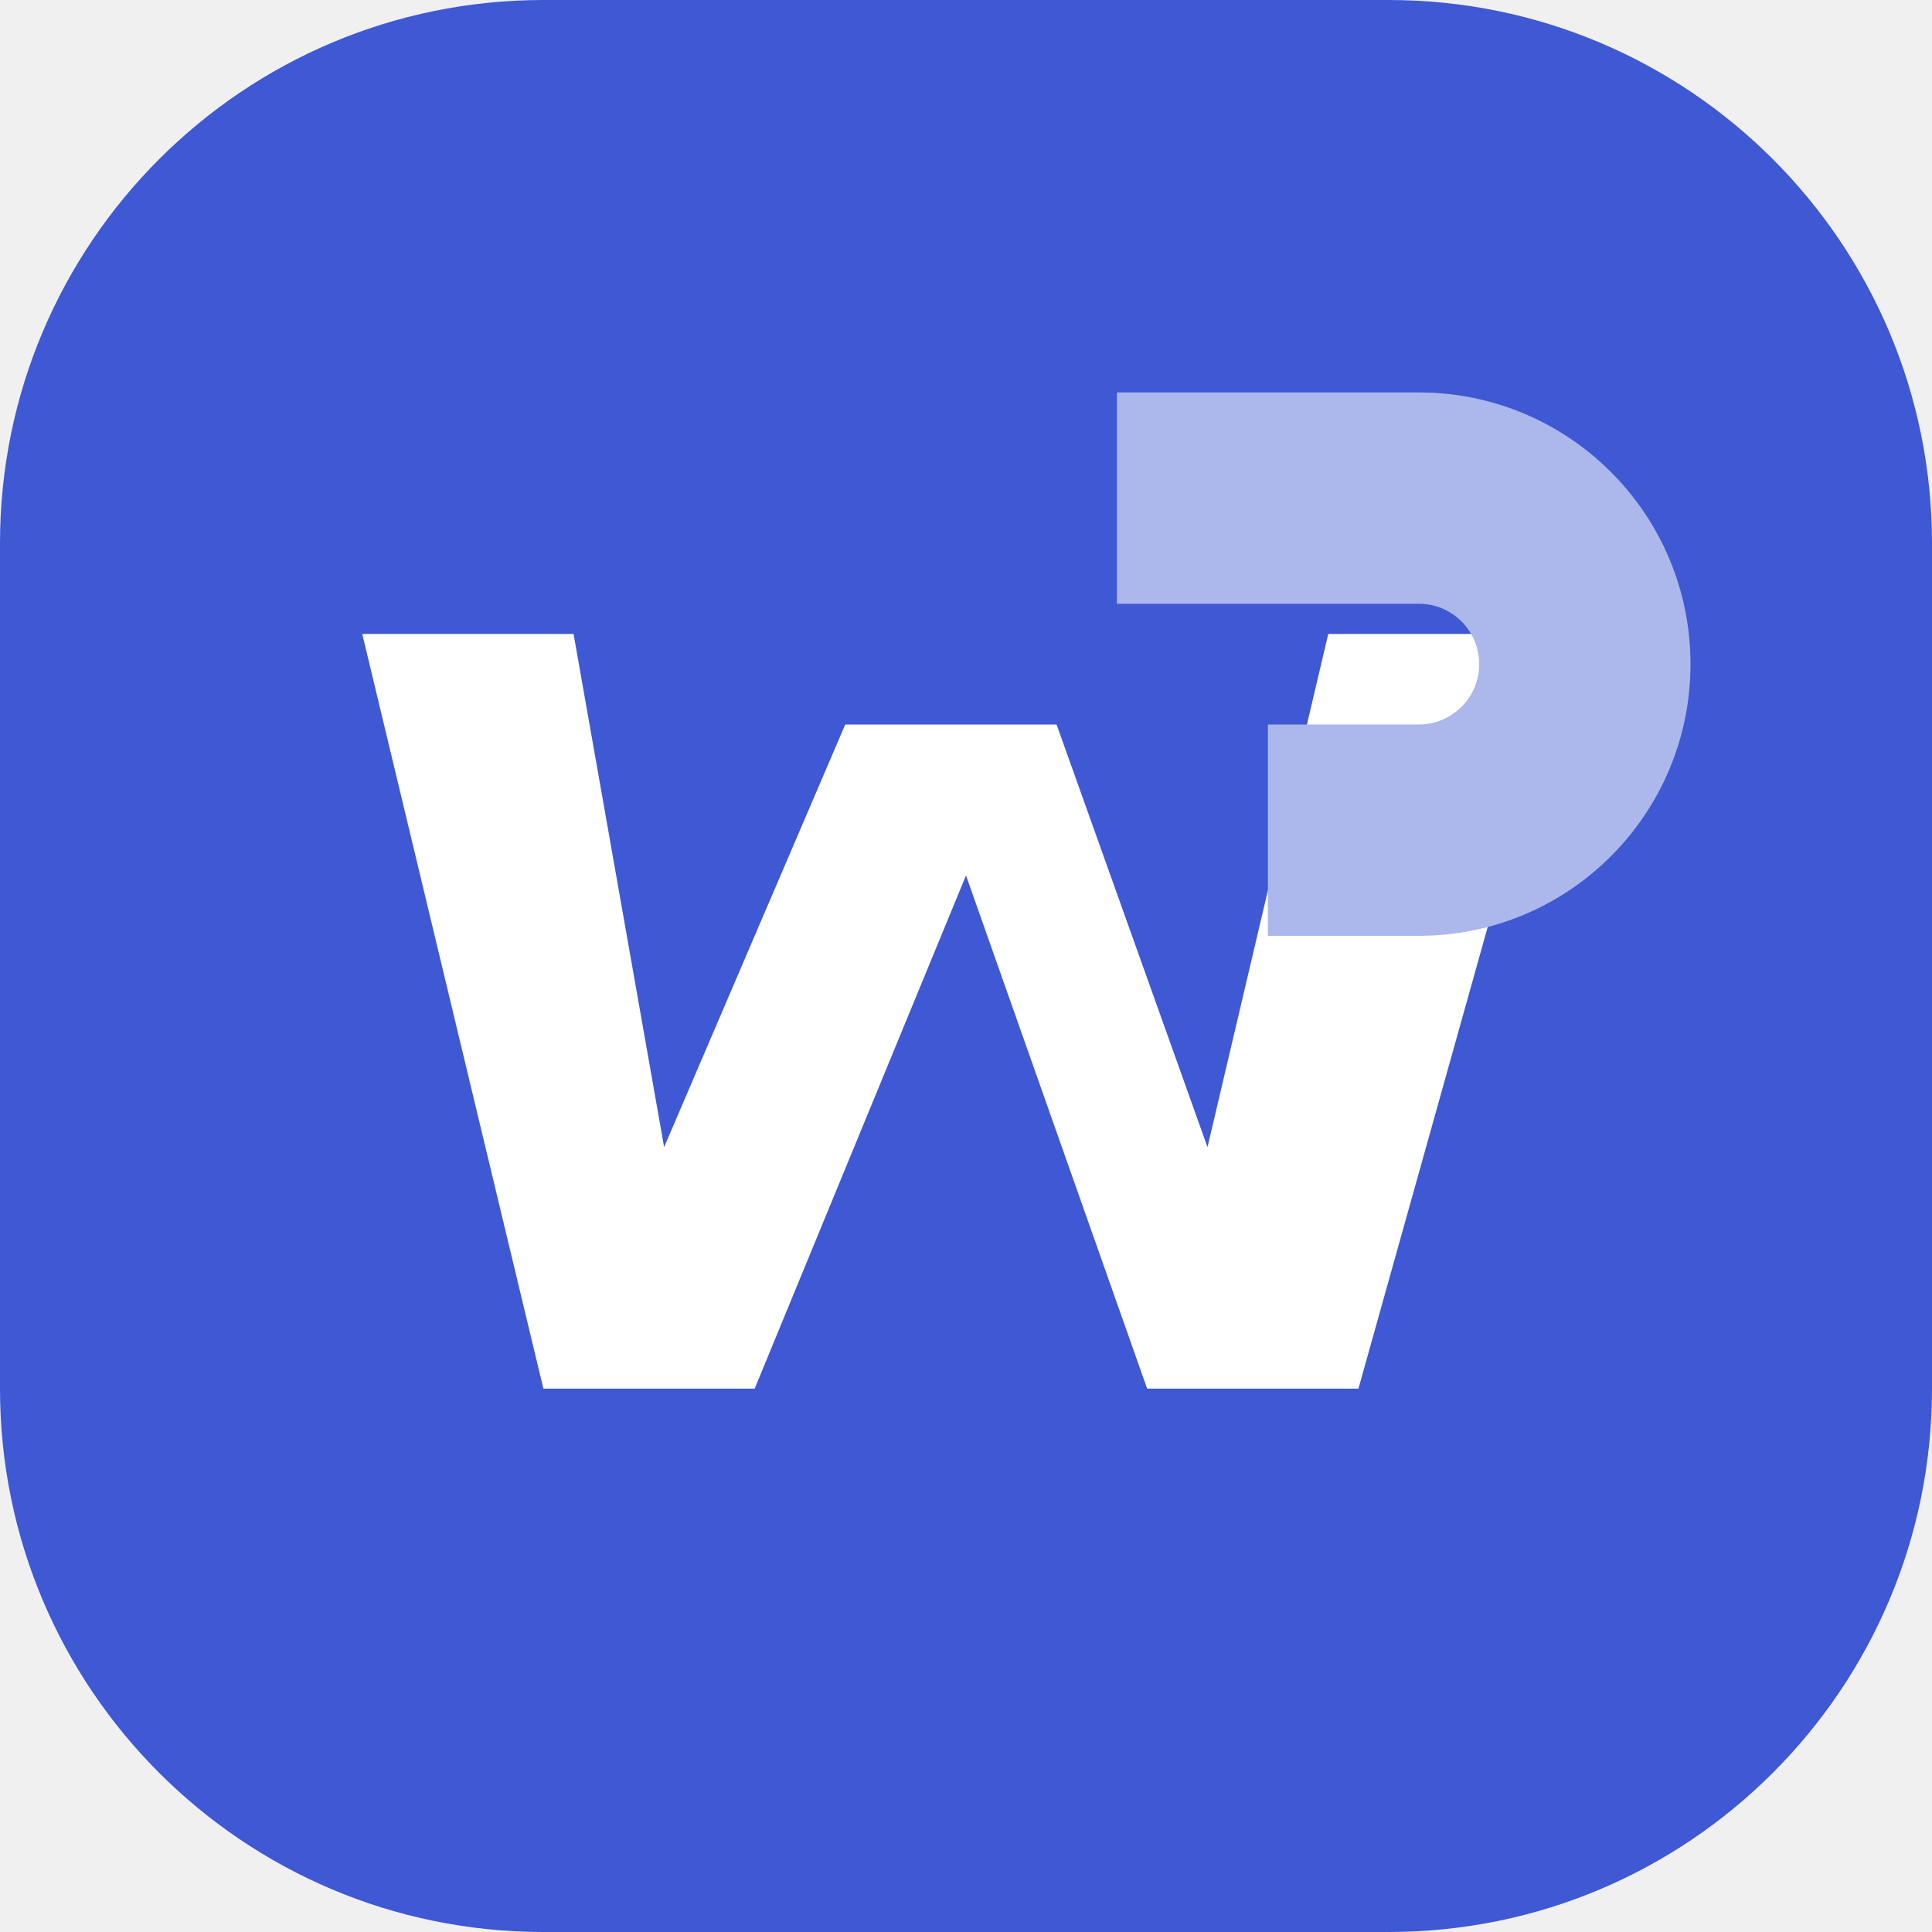
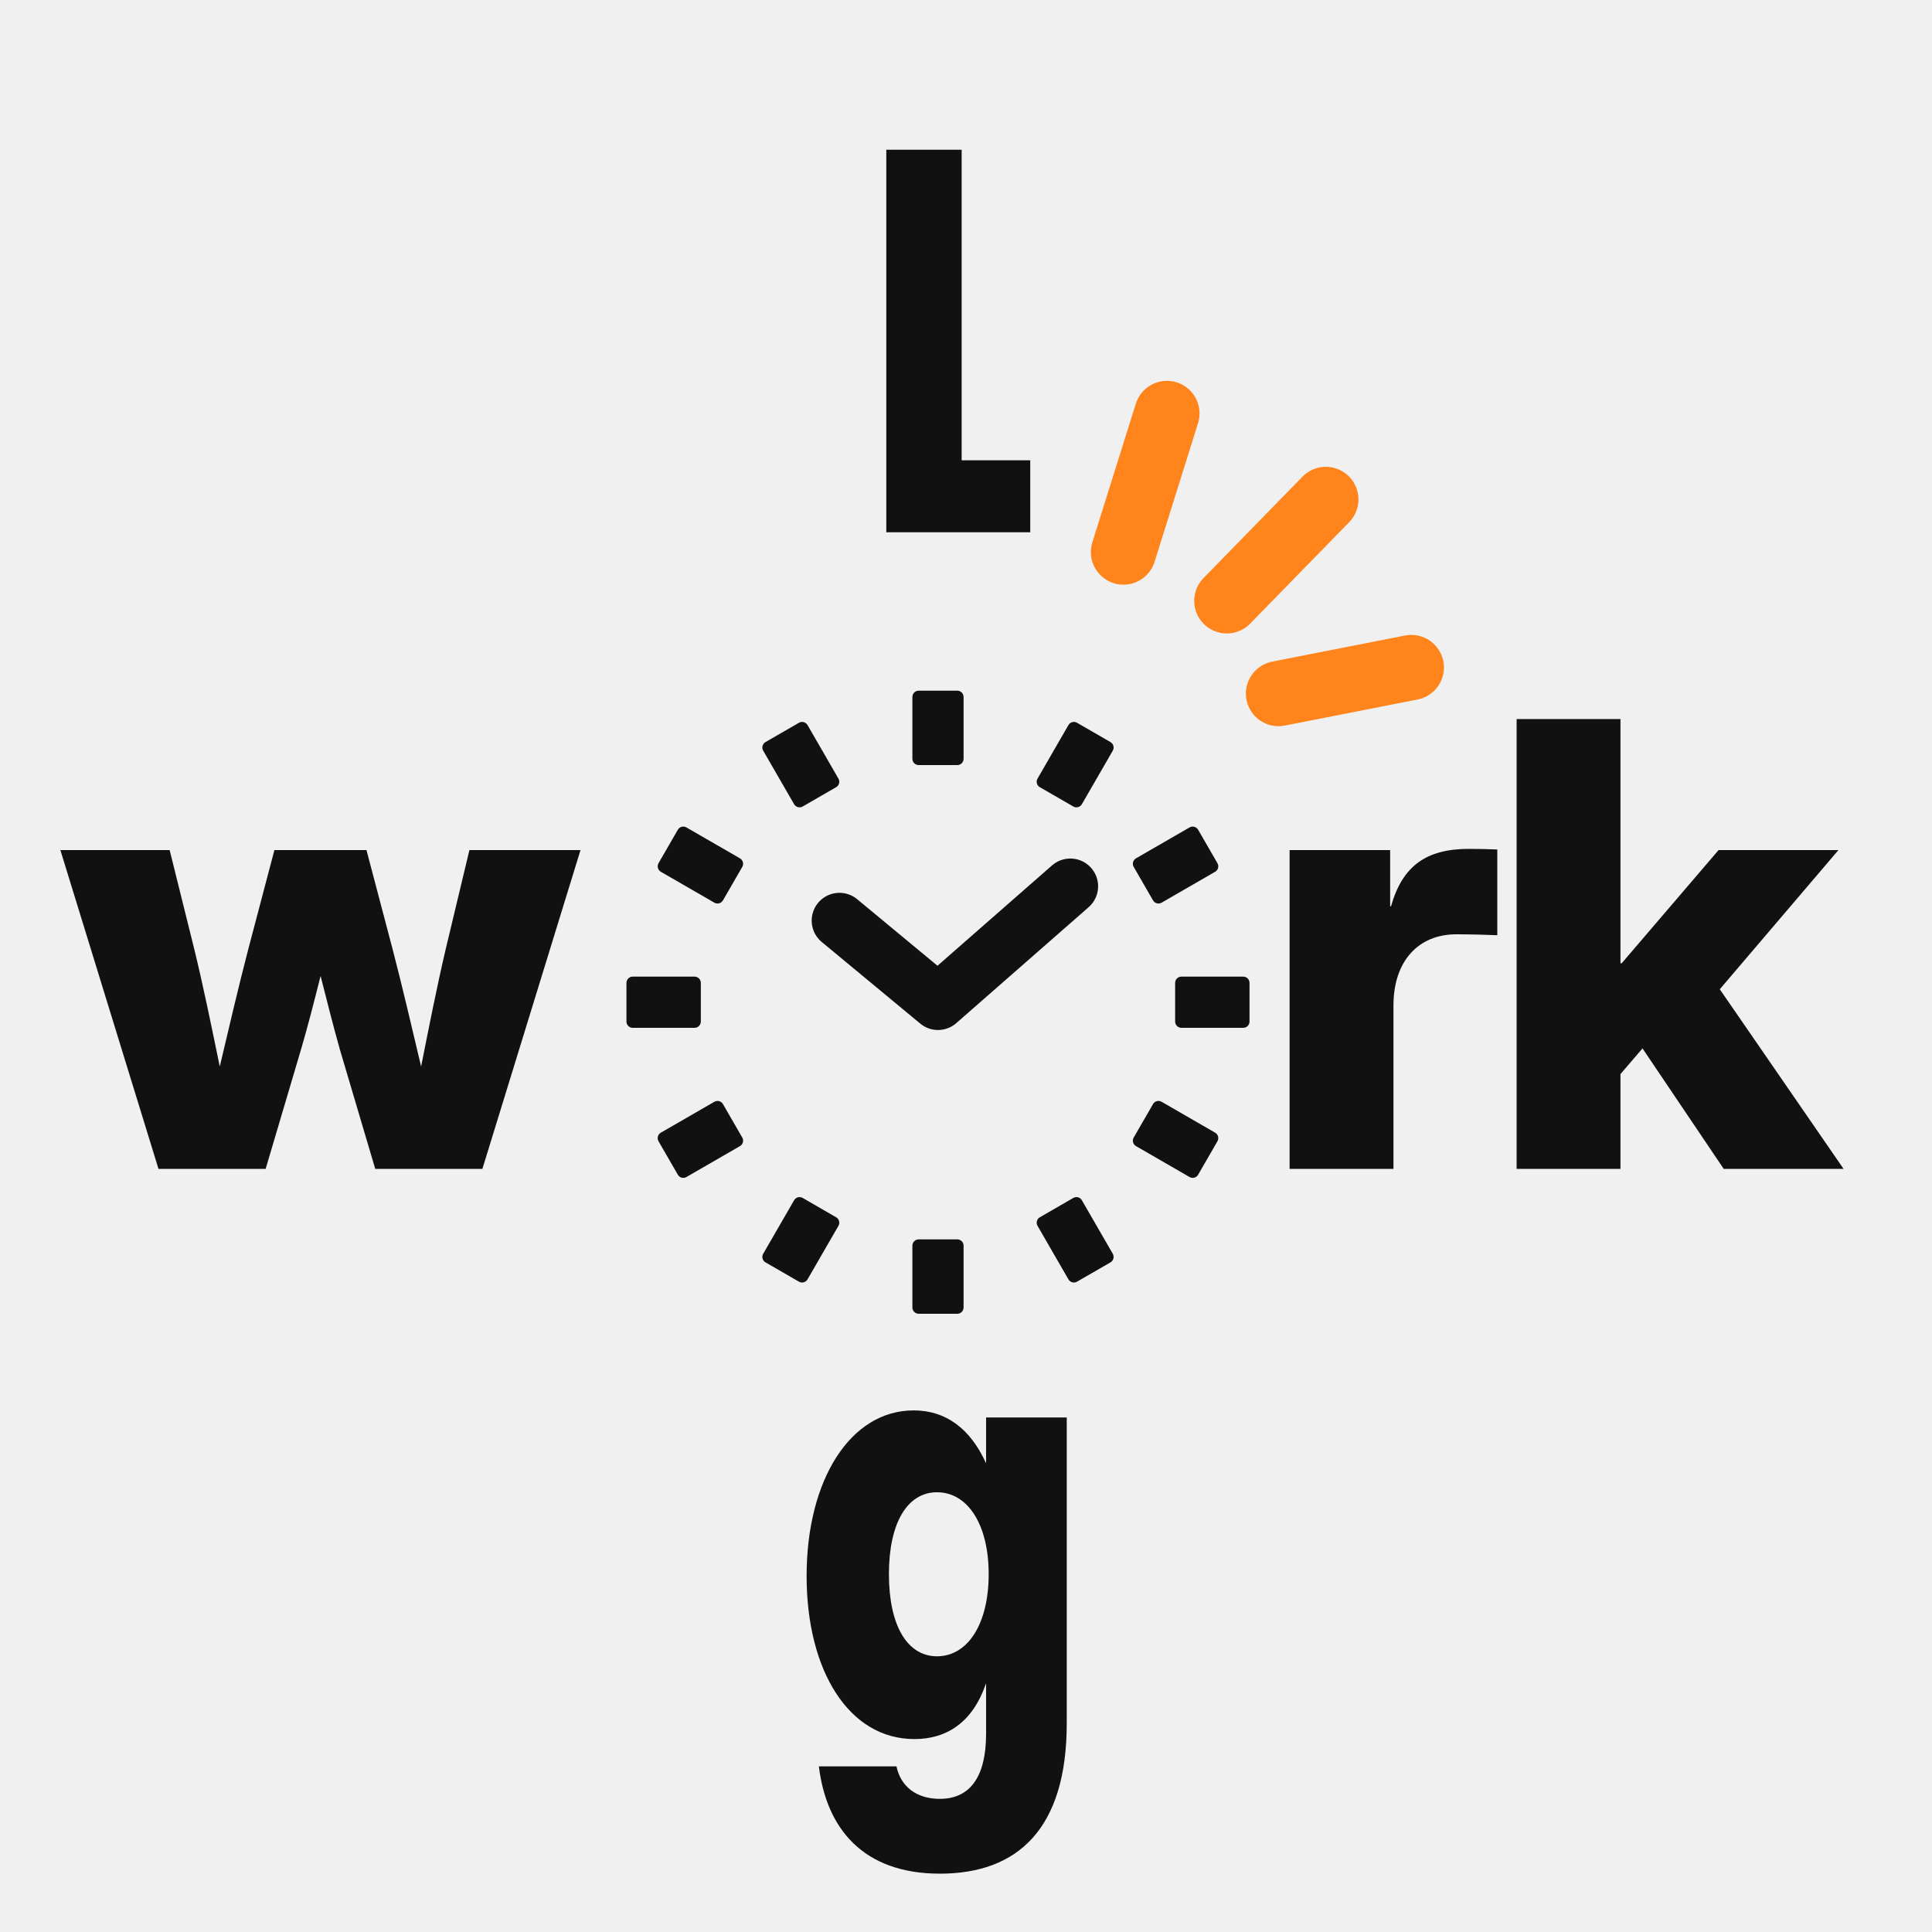
- <svg xmlns="http://www.w3.org/2000/svg" viewBox="0 0 64 64" role="img" aria-label="워크 플레이스 심벌">
-   <rect width="64" height="64" rx="18" fill="#3F58D4" />
-   <path d="M12 21l6 25h7l7-17 6 17h7l7-25h-8l-4 17-5-14h-7l-6 14-3-17z" fill="#fff" />
-   <path d="M37 13h10a9 9 0 0 1 0 18h-5v-7h5a2 2 0 0 0 0-4H37z" fill="#ACB7EC" />
+ <svg xmlns="http://www.w3.org/2000/svg" width="40" height="40" viewBox="0 0 40 40" role="img" aria-labelledby="worklog-title worklog-desc">
+   <g fill="#111111">
+     <path d="M329 0H684L801 395C824 473 845 556 866 639C887 556 908 473 930 395L1047 0H1402L1727 1056H1359L1280 726C1251 602 1225 470 1199 339C1168 470 1137 603 1105 726L1018 1056H713L626 726C594 603 563 470 532 339C505 470 478 603 448 726L366 1056H4Z" transform="translate(1.225 24.2) scale(0.00625 -0.00625)" />
+     <path d="M96 0H440V541C440 691 525 777 648 777C698 777 759 775 784 774V1058C756 1059 727 1060 690 1060C549 1060 470 1004 432 870H429V1056H96Z" transform="translate(26.1 24.2) scale(0.00625 -0.00625)" />
+     <path d="M96 0H440V314L513 399L782 0H1179L769 595L1162 1056H765L444 681H440V1490H96Z" transform="translate(30.8 24.2) scale(0.00625 -0.00625)" />
+     <path d="M617 -432C947 -432 1155 -286 1155 58V1056H813V908H812C746 1019 643 1079 506 1079C238 1079 52 853 52 539C52 229 232 7 509 7C647 7 756 62 812 187H813V24C813 -116 745 -188 617 -188C518 -188 451 -148 433 -82H104C136 -285 292 -432 617 -432ZM605 277C479 277 401 377 401 545C401 712 479 812 605 812C735 812 824 707 824 545C824 382 735 277 605 277Z" transform="translate(16.4461 36.05) scale(0.0048828 -0.0063477)" />
+     <path d="M18.35 3.1h1.56v6.43h1.42v1.49h-2.98z" />
+   </g>
+   <g transform="translate(19.42 20.75)" fill="#111111">
+     <rect x="-.53" y="-6.45" width="1.06" height="1.54" rx=".13" transform="rotate(0)" />
+     <rect x="-.53" y="-6.45" width="1.06" height="1.54" rx=".13" transform="rotate(30)" />
+     <rect x="-.53" y="-6.45" width="1.06" height="1.54" rx=".13" transform="rotate(60)" />
+     <rect x="-.53" y="-6.45" width="1.06" height="1.54" rx=".13" transform="rotate(90)" />
+     <rect x="-.53" y="-6.45" width="1.06" height="1.54" rx=".13" transform="rotate(120)" />
+     <rect x="-.53" y="-6.45" width="1.06" height="1.54" rx=".13" transform="rotate(150)" />
+     <rect x="-.53" y="-6.45" width="1.06" height="1.54" rx=".13" transform="rotate(180)" />
+     <rect x="-.53" y="-6.45" width="1.06" height="1.54" rx=".13" transform="rotate(210)" />
+     <rect x="-.53" y="-6.45" width="1.06" height="1.54" rx=".13" transform="rotate(240)" />
+     <rect x="-.53" y="-6.45" width="1.06" height="1.54" rx=".13" transform="rotate(270)" />
+     <rect x="-.53" y="-6.45" width="1.06" height="1.54" rx=".13" transform="rotate(300)" />
+     <rect x="-.53" y="-6.45" width="1.06" height="1.54" rx=".13" transform="rotate(330)" />
+   </g>
+   <path d="M17.38 19.06l2.04 1.69 2.74-2.4" fill="none" stroke="#111111" stroke-width="1.15" stroke-linecap="round" stroke-linejoin="round" />
+   <g fill="none" stroke="#FF841C" stroke-width="1.35" stroke-linecap="round">
+     <path d="M23.26 11.43l.90-2.87" />
+     <path d="M25.40 12.44l2.05-2.10" />
+     <path d="M26.47 14.36l2.75-.54" />
+   </g>
</svg>
